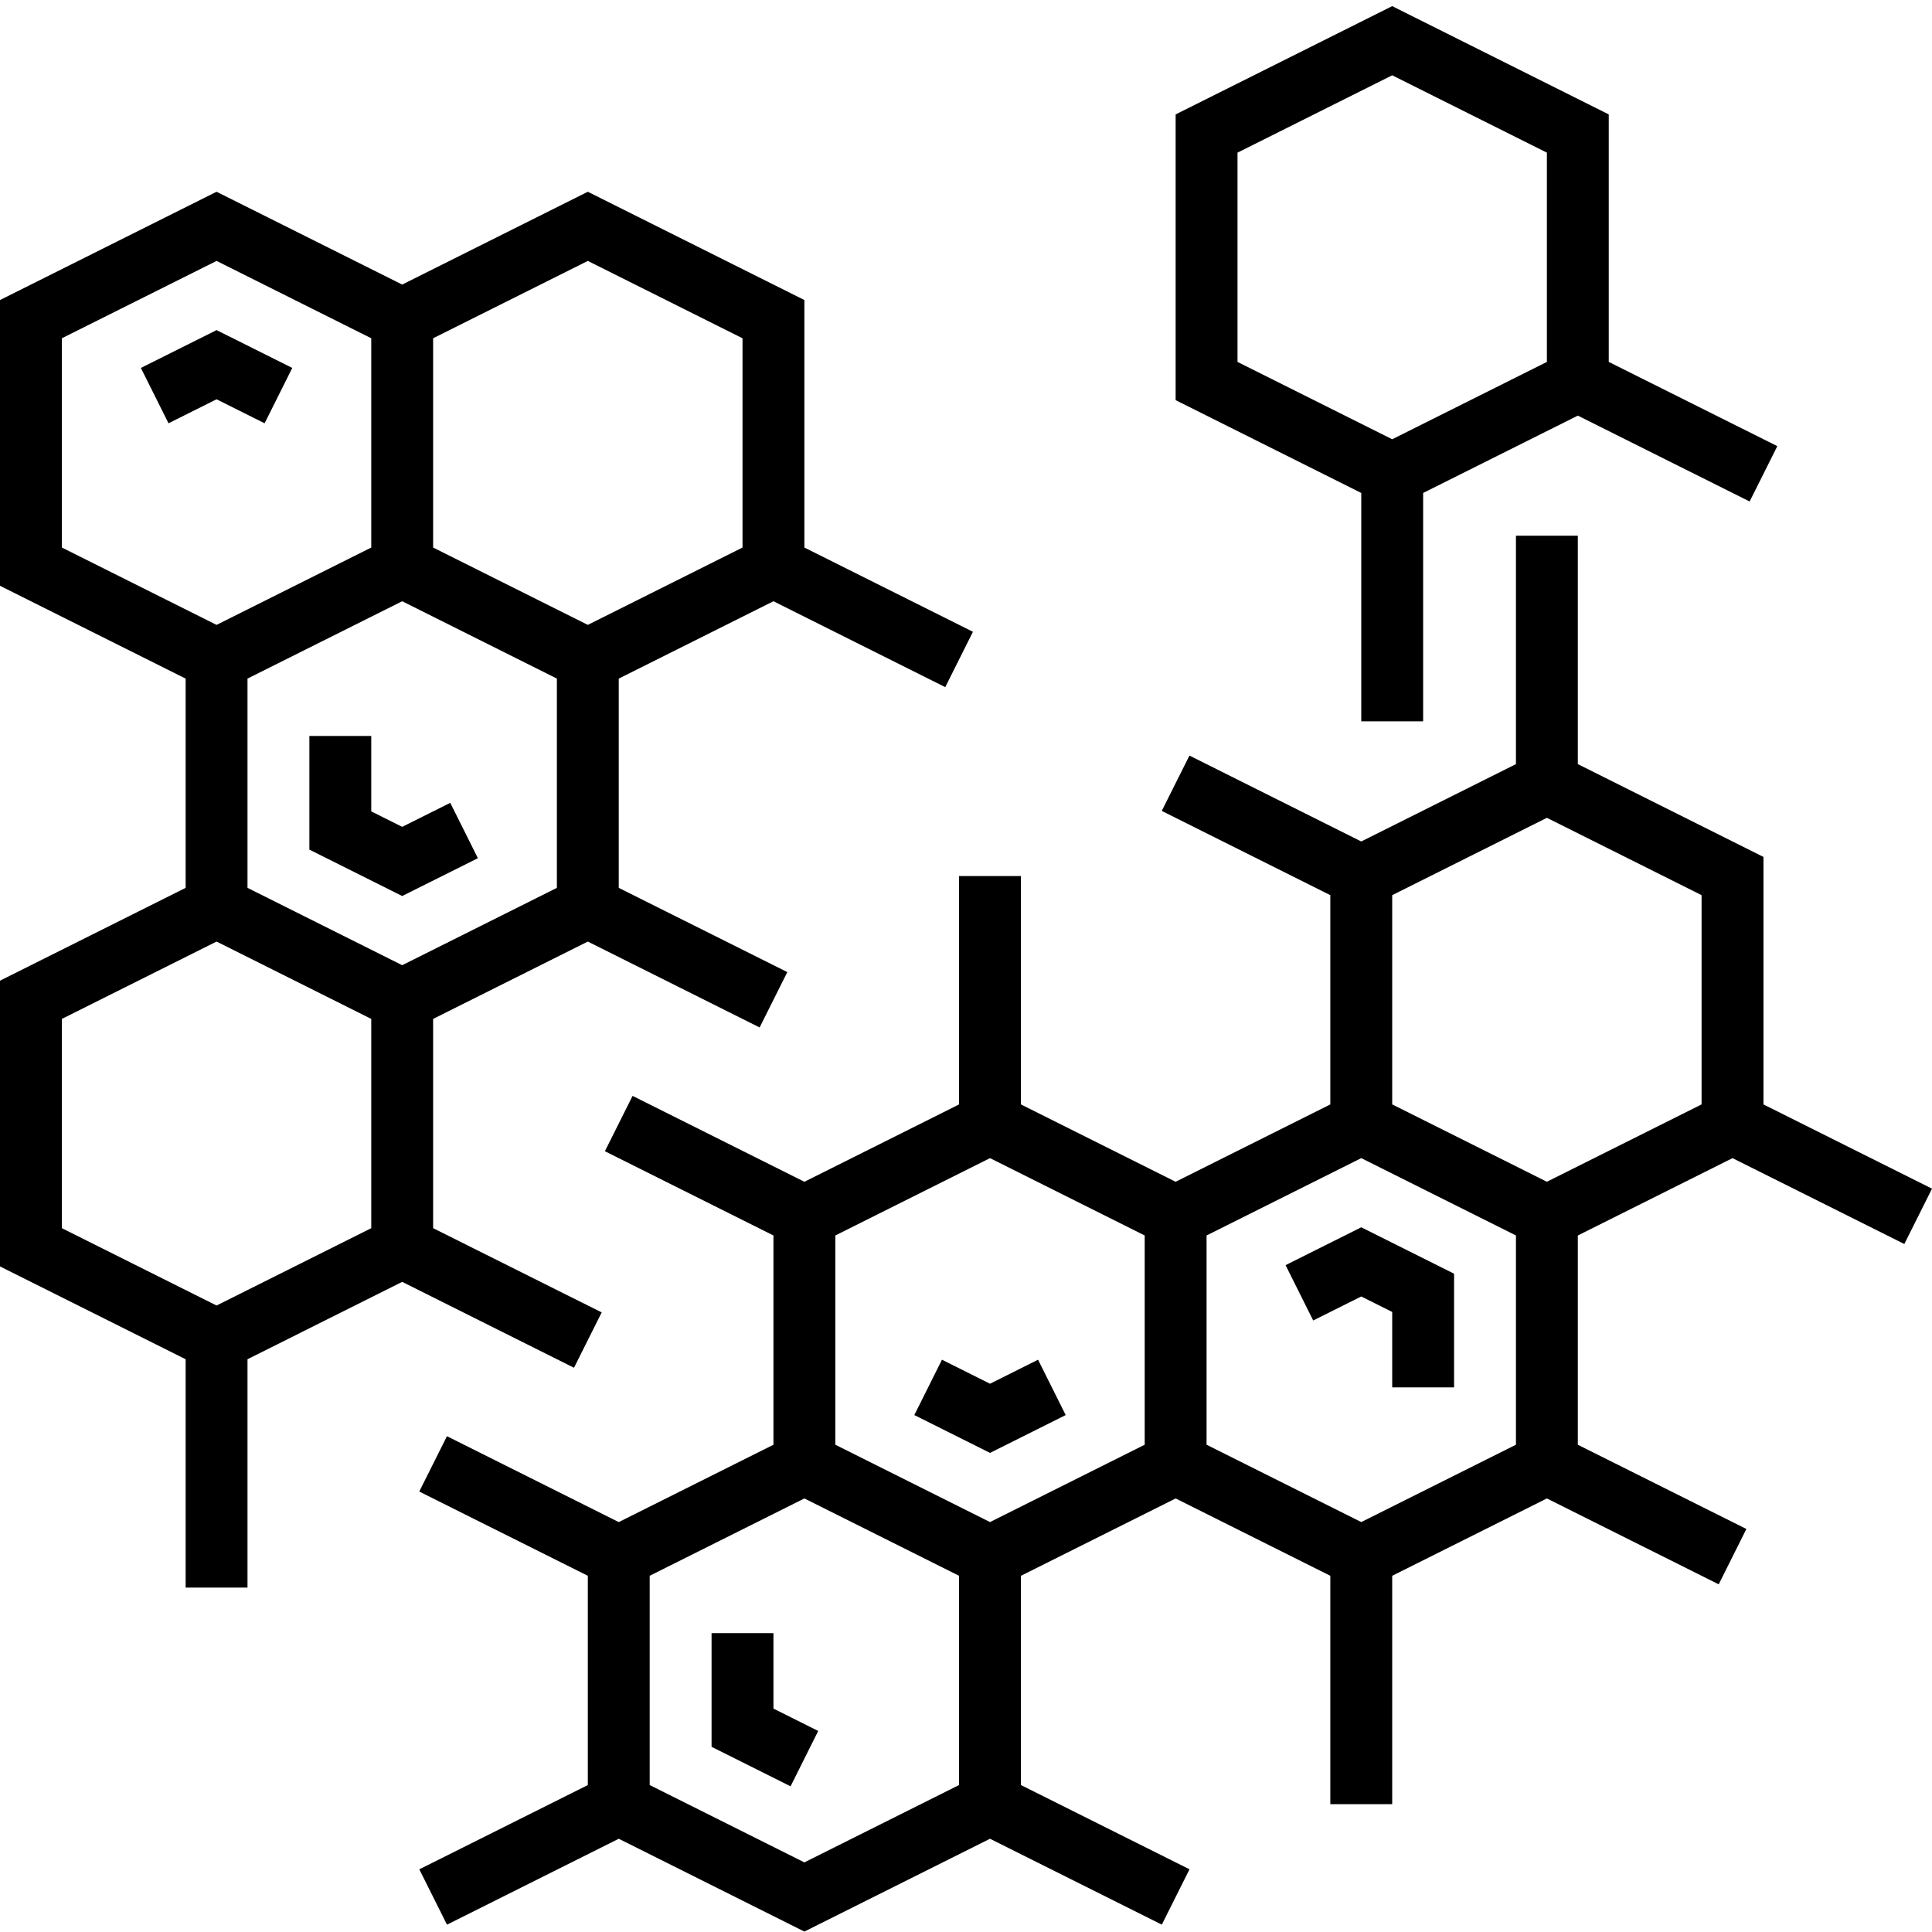
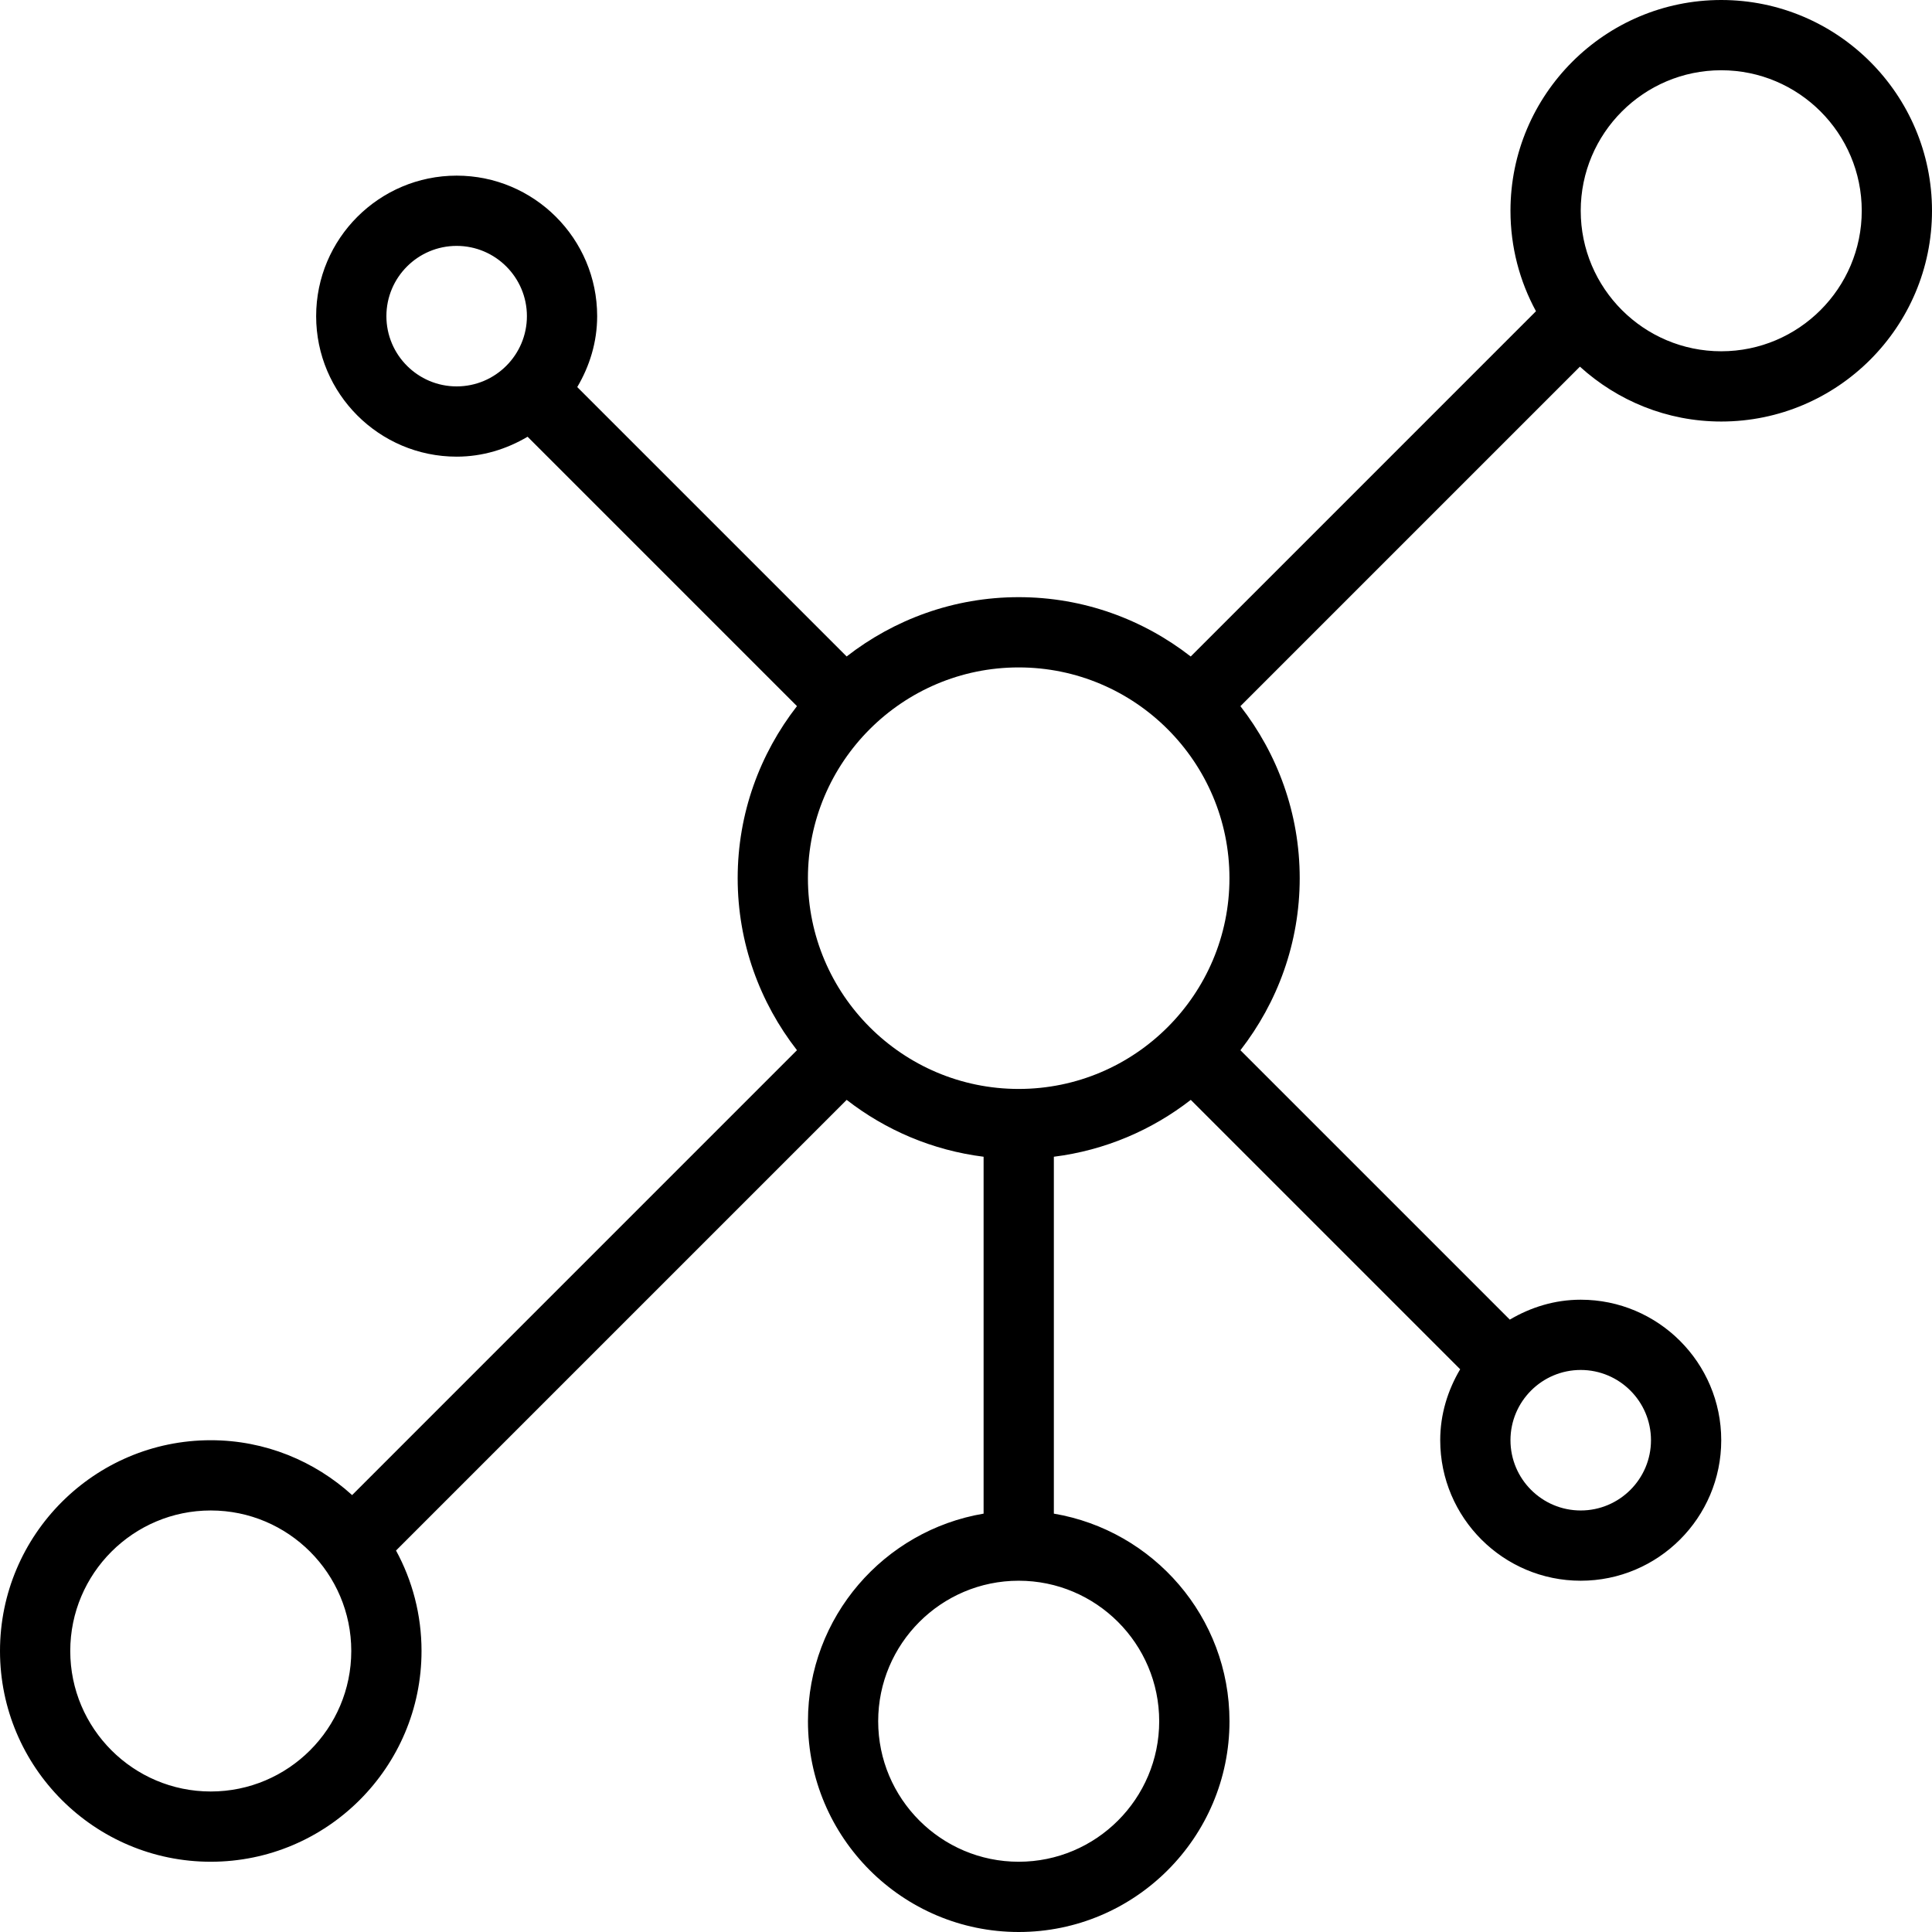
- <svg xmlns="http://www.w3.org/2000/svg" height="499pt" viewBox="0 -1 499.584 499" width="499pt">
-   <path d="m200 421.012h-16v29.391l20.426 10.219 7.148-14.312-11.574-5.793zm0 0" />
-   <path d="m275.574 364.621-7.148-14.312-12.426 6.207-12.426-6.207-7.148 14.312 19.574 9.781zm0 0" />
-   <path d="m332.426 325.852 7.148 14.312 12.426-6.207 8 4v19.504h16v-29.395l-24-12zm0 0" />
-   <path d="m123.574 220.621-7.148-14.312-12.426 6.207-8-4v-19.504h-16v29.391l24 12zm0 0" />
-   <path d="m68.426 108.164 7.148-14.312-19.574-9.785-19.574 9.785 7.148 14.312 12.426-6.207zm0 0" />
-   <path d="m104 330.18 44.426 22.207 7.16-14.312-43.586-21.781v-54.113l40-20 44.426 22.207 7.16-14.312-43.586-21.781v-54.113l40-20 44.426 22.207 7.16-14.312-43.586-21.781v-64l-56-28-48 24-48-24-56 28v73.887l48 24v54.113l-48 24v73.887l48 24v59.055h16v-59.055zm-40-156 40-20 40 20v54.113l-40 20-40-20zm128-88v54.113l-40 20-40-20v-54.113l40-20zm-176 0 40-20 40 20v54.113l-40 20-40-20zm0 176 40-20 40 20v54.113l-40 20-40-20zm0 0" />
-   <path d="m352 185.234h16v-59.055l40-20 44.426 22.207 7.16-14.312-43.586-21.781v-64l-56-28-56 28v73.887l48 24zm-32-147.055 40-20 40 20v54.113l-40 20-40-20zm0 0" />
-   <path d="m448 298.18 44.426 22.207 7.16-14.312-43.586-21.781v-64l-48-24v-59.059h-16v59.059l-40 20-44.426-22.207-7.16 14.309 43.586 21.785v54.113l-40 20-40-20v-59.059h-16v59.059l-40 20-44.426-22.207-7.16 14.309 43.586 21.785v54.113l-40 20-44.426-22.207-7.16 14.309 43.586 21.785v54.113l-43.574 21.793 7.16 14.309 44.414-22.215 48 24 48-24 44.426 22.207 7.16-14.312-43.586-21.781v-54.113l40-20 40 20v59.055h16v-59.055l40-20 44.426 22.207 7.16-14.312-43.586-21.781v-54.113zm-88-68 40-20 40 20v54.113l-40 20-40-20zm-144 88 40-20 40 20v54.113l-40 20-40-20zm32 142.113-40 20-40-20v-54.113l40-20 40 20zm144-88-40 20-40-20v-54.113l40-20 40 20zm0 0" />
+ <svg xmlns="http://www.w3.org/2000/svg" version="1.1" id="Capa_1" x="0px" y="0px" viewBox="0 0 55 55" style="enable-background:new 0 0 55 55;" xml:space="preserve">
+   <path d="M49,0c-3.309,0-6,2.691-6,6c0,1.035,0.263,2.009,0.726,2.86l-9.829,9.829C32.542,17.634,30.846,17,29,17  s-3.542,0.634-4.898,1.688l-7.669-7.669C16.785,10.424,17,9.74,17,9c0-2.206-1.794-4-4-4S9,6.794,9,9s1.794,4,4,4  c0.74,0,1.424-0.215,2.019-0.567l7.669,7.669C21.634,21.458,21,23.154,21,25s0.634,3.542,1.688,4.897L10.024,42.562  C8.958,41.595,7.549,41,6,41c-3.309,0-6,2.691-6,6s2.691,6,6,6s6-2.691,6-6c0-1.035-0.263-2.009-0.726-2.86l12.829-12.829  c1.106,0.86,2.44,1.436,3.898,1.619v10.16c-2.833,0.478-5,2.942-5,5.91c0,3.309,2.691,6,6,6s6-2.691,6-6c0-2.967-2.167-5.431-5-5.91  v-10.16c1.458-0.183,2.792-0.759,3.898-1.619l7.669,7.669C41.215,39.576,41,40.26,41,41c0,2.206,1.794,4,4,4s4-1.794,4-4  s-1.794-4-4-4c-0.74,0-1.424,0.215-2.019,0.567l-7.669-7.669C36.366,28.542,37,26.846,37,25s-0.634-3.542-1.688-4.897l9.665-9.665  C46.042,11.405,47.451,12,49,12c3.309,0,6-2.691,6-6S52.309,0,49,0z M11,9c0-1.103,0.897-2,2-2s2,0.897,2,2s-0.897,2-2,2  S11,10.103,11,9z M6,51c-2.206,0-4-1.794-4-4s1.794-4,4-4s4,1.794,4,4S8.206,51,6,51z M33,49c0,2.206-1.794,4-4,4s-4-1.794-4-4  s1.794-4,4-4S33,46.794,33,49z M29,31c-3.309,0-6-2.691-6-6s2.691-6,6-6s6,2.691,6,6S32.309,31,29,31z M47,41c0,1.103-0.897,2-2,2  s-2-0.897-2-2s0.897-2,2-2S47,39.897,47,41z M49,10c-2.206,0-4-1.794-4-4s1.794-4,4-4s4,1.794,4,4S51.206,10,49,10z" />
+   <g>
+ </g>
+   <g>
+ </g>
+   <g>
+ </g>
+   <g>
+ </g>
+   <g>
+ </g>
+   <g>
+ </g>
+   <g>
+ </g>
+   <g>
+ </g>
+   <g>
+ </g>
+   <g>
+ </g>
+   <g>
+ </g>
+   <g>
+ </g>
+   <g>
+ </g>
+   <g>
+ </g>
+   <g>
+ </g>
</svg>
